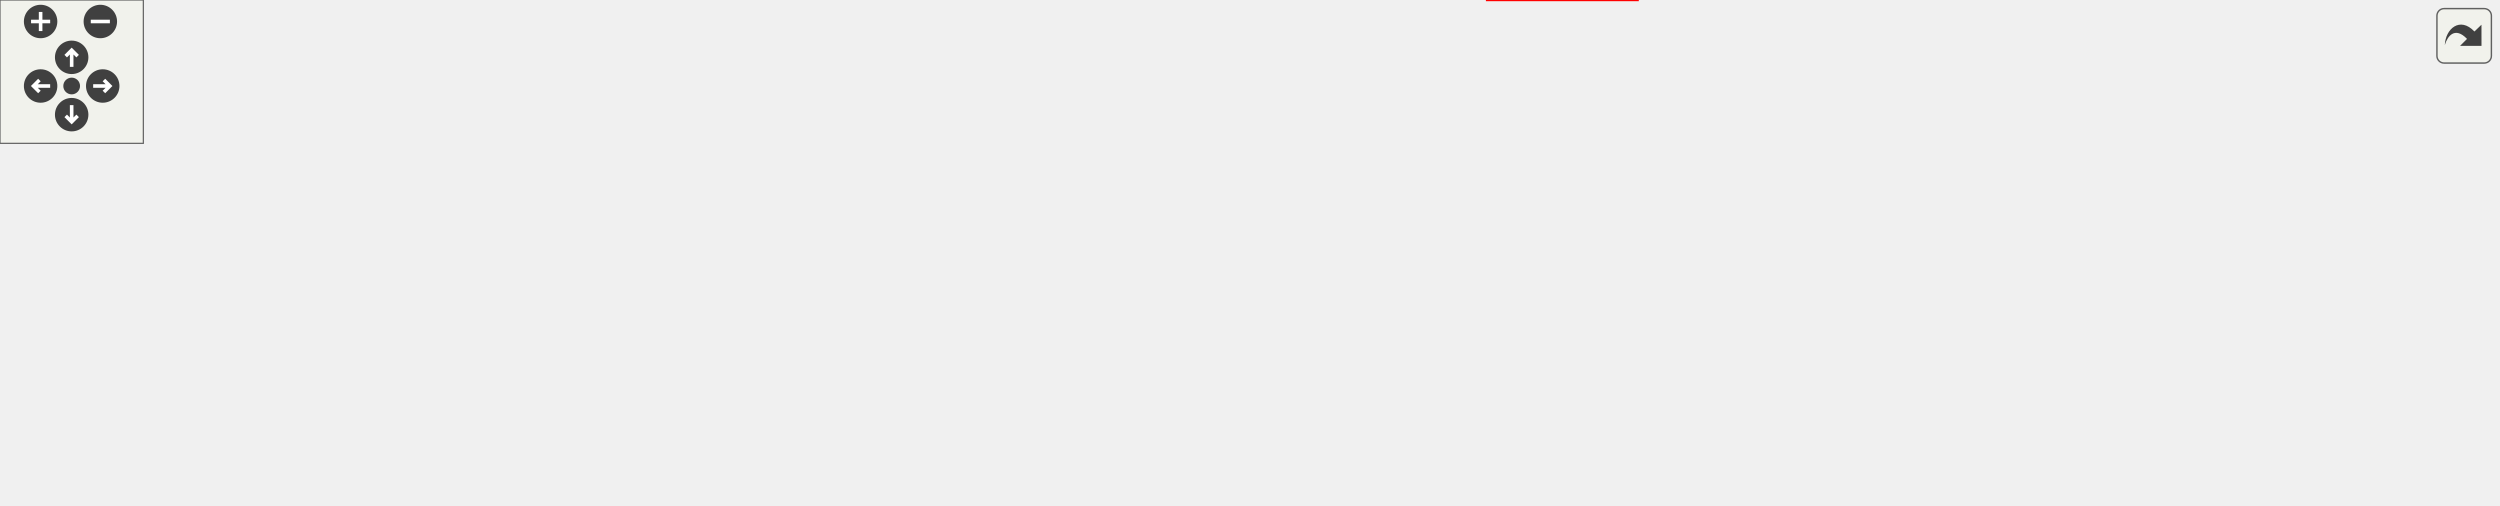
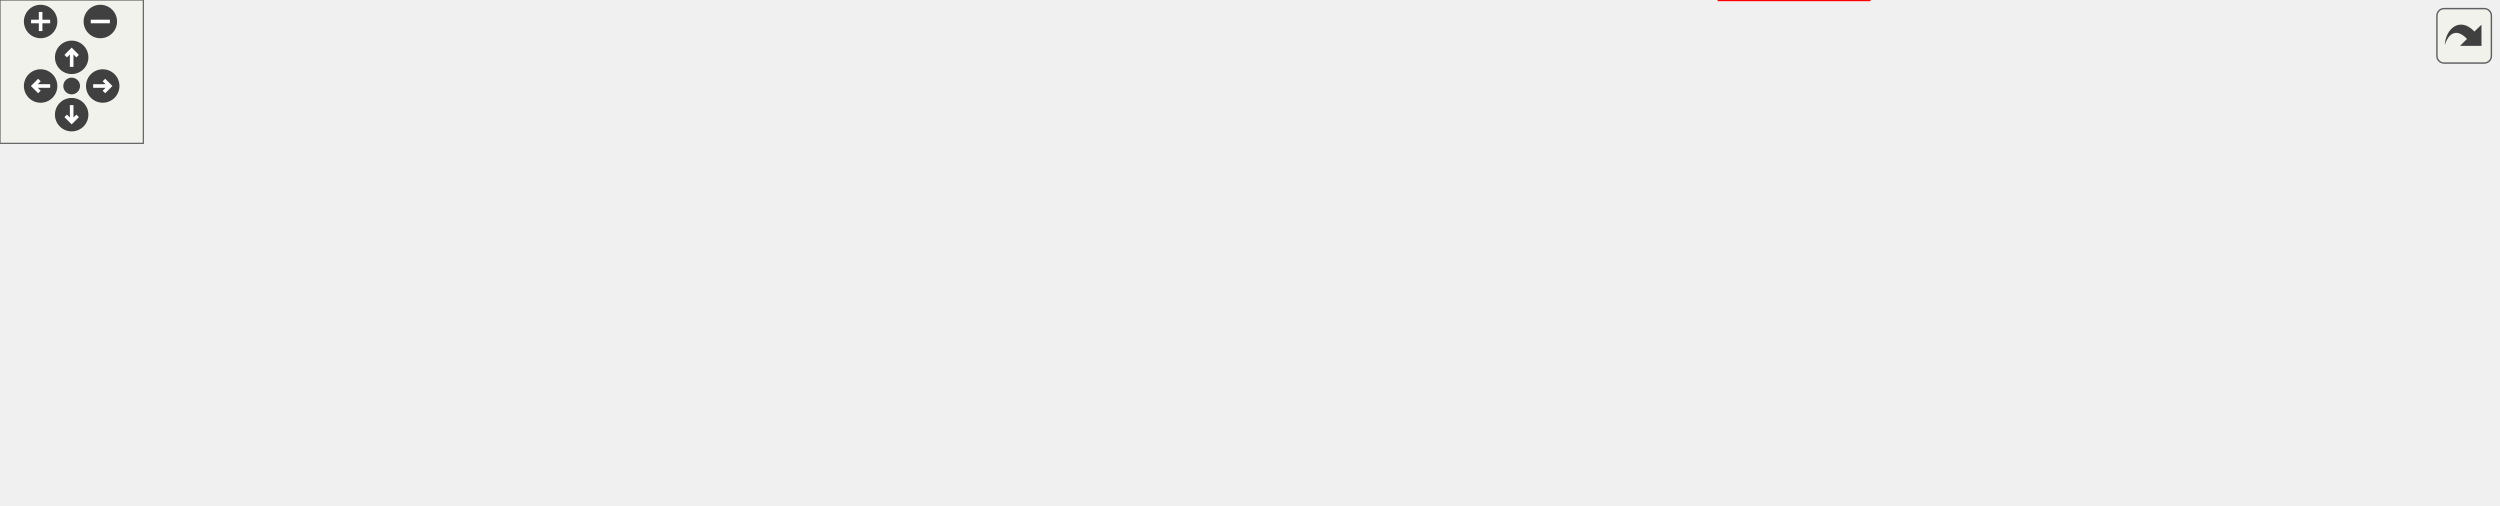
<svg xmlns="http://www.w3.org/2000/svg" xmlns:xlink="http://www.w3.org/1999/xlink" id="main" version="1.1" xml:space="preserve">
  <style type="text/css">
.edge:hover path { stroke: red; }
.edge:hover polygon { stroke: red; fill: red; }
</style>
  <defs>
    <circle id="rim" cx="0" cy="0" r="7" />
    <circle id="rim2" cx="0" cy="0" r="3.5" />
    <g id="zoomPlus">
      <use xlink:href="#rim" fill="#404040">
        <set attributeName="fill" to="#808080" begin="zoomplus.mouseover" end="zoomplus.mouseout" />
      </use>
      <path d="M-4,0h8M0,-4v8" fill="none" stroke="white" stroke-width="1.5" pointer-events="none" />
    </g>
    <g id="zoomMin">
      <use xlink:href="#rim" fill="#404040">
        <set attributeName="fill" to="#808080" begin="zoomminus.mouseover" end="zoomminus.mouseout" />
      </use>
      <path d="M-4,0h8" fill="none" stroke="white" stroke-width="1.5" pointer-events="none" />
    </g>
    <g id="dirArrow">
      <path fill="none" stroke="white" stroke-width="1.5" d="M0,-3.0v7 M-2.5,-0.5L0,-3.0L2.5,-0.5" />
    </g>
    <g id="resetDef">
      <use xlink:href="#rim2" fill="#404040">
        <set attributeName="fill" to="#808080" begin="reset.mouseover" end="reset.mouseout" />
      </use>
    </g>
  </defs>
  <svg id="graph" class="graph">
    <g id="viewport">
      <g id="node1" class="node">
        <g id="a_node1">
          <a xlink:title=" ">
            <polygon fill="#999999" stroke="#666666" points="569.5,-151 448.5,-151 448.5,-121 569.5,-121 569.5,-151" />
            <text text-anchor="start" x="456.5" y="-139" font-family="Helvetica,sans-Serif" font-size="10.00">src/core/implementation</text>
            <text text-anchor="middle" x="509" y="-128" font-family="Helvetica,sans-Serif" font-size="10.00">/media_information.cpp</text>
          </a>
        </g>
      </g>
      <g id="node2" class="node">
        <g id="a_node2">
          <a xlink:href="../../d0/d21/media__information_8hpp.html" target="_top" xlink:title=" ">
            <polygon fill="#fff0f0" stroke="red" points="114,-79.5 0,-79.5 0,-60.5 114,-60.5 114,-79.5" />
            <text text-anchor="middle" x="57" y="-67.5" font-family="Helvetica,sans-Serif" font-size="10.00">media_information.hpp</text>
          </a>
        </g>
      </g>
      <g id="edge1" class="edge">
        <path fill="none" stroke="#63b8ff" d="M448.27,-128.66C372.04,-120.35 237.41,-104.51 123,-85 118.06,-84.16 112.93,-83.21 107.81,-82.2" />
        <polygon fill="#63b8ff" stroke="#63b8ff" points="108.67,-78.81 98.17,-80.26 107.28,-85.67 108.67,-78.81" />
      </g>
      <g id="node3" class="node">
        <g id="a_node3">
          <a xlink:title=" ">
            <polygon fill="#e0e0e0" stroke="#999999" points="181.5,-79.5 132.5,-79.5 132.5,-60.5 181.5,-60.5 181.5,-79.5" />
            <text text-anchor="middle" x="157" y="-67.5" font-family="Helvetica,sans-Serif" font-size="10.00">cassert</text>
          </a>
        </g>
      </g>
      <g id="edge2" class="edge">
        <path fill="none" stroke="#63b8ff" d="M448.02,-129.7C383.33,-123.09 278.58,-109.55 191,-85 189.65,-84.62 188.28,-84.21 186.91,-83.76" />
        <polygon fill="#63b8ff" stroke="#63b8ff" points="188.52,-80.62 177.92,-80.46 186.11,-87.19 188.52,-80.62" />
      </g>
      <g id="node4" class="node">
        <g id="a_node4">
          <a xlink:title=" ">
            <polygon fill="#e0e0e0" stroke="#999999" points="256,-79.5 200,-79.5 200,-60.5 256,-60.5 256,-79.5" />
            <text text-anchor="middle" x="228" y="-67.5" font-family="Helvetica,sans-Serif" font-size="10.00">QFileInfo</text>
          </a>
        </g>
      </g>
      <g id="edge3" class="edge">
        <path fill="none" stroke="#63b8ff" d="M448.18,-125.32C398.42,-116.73 326.47,-102.8 265,-85 263.43,-84.55 261.84,-84.06 260.24,-83.54" />
        <polygon fill="#63b8ff" stroke="#63b8ff" points="261.74,-80.36 251.15,-80.38 259.44,-86.97 261.74,-80.36" />
      </g>
      <g id="node5" class="node">
        <g id="a_node5">
          <a xlink:title=" ">
            <polygon fill="#e0e0e0" stroke="#999999" points="356,-79.5 274,-79.5 274,-60.5 356,-60.5 356,-79.5" />
            <text text-anchor="middle" x="315" y="-67.5" font-family="Helvetica,sans-Serif" font-size="10.00">QImageReader</text>
          </a>
        </g>
      </g>
      <g id="edge4" class="edge">
        <path fill="none" stroke="#63b8ff" d="M465.46,-120.64C431.69,-109.49 385.33,-94.2 353.03,-83.55" />
        <polygon fill="#63b8ff" stroke="#63b8ff" points="354.27,-80.27 343.68,-80.46 352.08,-86.92 354.27,-80.27" />
      </g>
      <g id="node6" class="node">
        <g id="a_node6">
          <a xlink:href="../../d6/d1f/icore__factory__accessor_8hpp.html" target="_top" xlink:title=" ">
            <polygon fill="white" stroke="#666666" points="509.5,-79.5 374.5,-79.5 374.5,-60.5 509.5,-60.5 509.5,-79.5" />
            <text text-anchor="middle" x="442" y="-67.5" font-family="Helvetica,sans-Serif" font-size="10.00">icore_factory_accessor.hpp</text>
          </a>
        </g>
      </g>
      <g id="edge5" class="edge">
        <path fill="none" stroke="#63b8ff" d="M494.13,-120.8C483.89,-111.01 470.24,-97.98 459.48,-87.7" />
        <polygon fill="#63b8ff" stroke="#63b8ff" points="462,-85.27 452.35,-80.89 457.17,-90.33 462,-85.27" />
      </g>
      <g id="node7" class="node">
        <g id="a_node7">
          <a xlink:href="../../d4/d57/ilogger__factory_8hpp.html" target="_top" xlink:title=" ">
            <polygon fill="#fff0f0" stroke="red" points="626,-79.5 528,-79.5 528,-60.5 626,-60.5 626,-79.5" />
            <text text-anchor="middle" x="577" y="-67.5" font-family="Helvetica,sans-Serif" font-size="10.00">ilogger_factory.hpp</text>
          </a>
        </g>
      </g>
      <g id="edge6" class="edge">
        <path fill="none" stroke="#63b8ff" d="M524.09,-120.8C534.48,-111.01 548.33,-97.98 559.26,-87.7" />
        <polygon fill="#63b8ff" stroke="#63b8ff" points="561.62,-90.28 566.5,-80.88 556.82,-85.19 561.62,-90.28" />
      </g>
      <g id="node8" class="node">
        <g id="a_node8">
          <a xlink:href="../../d7/dfc/ilogger_8hpp.html" target="_top" xlink:title=" ">
-             <polygon fill="#fff0f0" stroke="red" points="685.5,-19 622.5,-19 622.5,0 685.5,0 685.5,-19" />
-             <text text-anchor="middle" x="654" y="-7" font-family="Helvetica,sans-Serif" font-size="10.00">ilogger.hpp</text>
+             <polygon fill="#fff0f0" stroke="red" points="782.5,-19 719.5,-19 719.5,0 782.5,0 782.5,-19" />
+             <text text-anchor="middle" x="751" y="-7" font-family="Helvetica,sans-Serif" font-size="10.00">ilogger.hpp</text>
          </a>
        </g>
      </g>
      <g id="edge8" class="edge">
-         <path fill="none" stroke="#63b8ff" d="M569.81,-123.33C593.17,-115.97 618.21,-104.09 635,-85 648.21,-69.98 652.46,-47.03 653.72,-30.57" />
-         <polygon fill="#63b8ff" stroke="#63b8ff" points="657.2,-31.14 654.13,-21 650.21,-30.84 657.2,-31.14" />
+         <path fill="none" stroke="#63b8ff" d="M554.12,-120.54C578.78,-111.8 609.42,-99.53 635,-85 654.01,-74.2 655.83,-67.16 674,-55 690.26,-44.11 709.3,-33.1 724.37,-24.75" />
+         <polygon fill="#63b8ff" stroke="#63b8ff" points="725.67,-28.03 732.77,-20.16 722.31,-21.89 725.67,-28.03" />
      </g>
      <g id="node9" class="node">
        <g id="a_node9">
          <a xlink:href="../../db/ddc/media__types_8hpp.html" target="_top" xlink:title=" ">
            <polygon fill="#fff0f0" stroke="red" points="771.5,-79.5 682.5,-79.5 682.5,-60.5 771.5,-60.5 771.5,-79.5" />
            <text text-anchor="middle" x="727" y="-67.5" font-family="Helvetica,sans-Serif" font-size="10.00">media_types.hpp</text>
          </a>
        </g>
      </g>
      <g id="edge9" class="edge">
        <path fill="none" stroke="#63b8ff" d="M558.2,-120.56C596.66,-109.26 649.52,-93.75 685.78,-83.1" />
        <polygon fill="#63b8ff" stroke="#63b8ff" points="686.41,-86.56 695.02,-80.39 684.44,-79.85 686.41,-86.56" />
      </g>
      <g id="node10" class="node">
        <g id="a_node10">
          <a xlink:href="../../df/df0/image__media__information_8hpp.html" target="_top" xlink:title=" ">
            <polygon fill="#fff0f0" stroke="red" points="908.5,-85 789.5,-85 789.5,-55 908.5,-55 908.5,-85" />
            <text text-anchor="start" x="797.5" y="-73" font-family="Helvetica,sans-Serif" font-size="10.00">implementation/image</text>
            <text text-anchor="middle" x="849" y="-62" font-family="Helvetica,sans-Serif" font-size="10.00">_media_information.hpp</text>
          </a>
        </g>
      </g>
      <g id="edge10" class="edge">
        <path fill="none" stroke="#63b8ff" d="M569.84,-124.2C622.53,-114.76 701.09,-100.47 778.41,-85.48" />
        <polygon fill="#63b8ff" stroke="#63b8ff" points="778.68,-89 787.82,-83.65 777.34,-82.13 778.68,-89" />
      </g>
      <g id="node11" class="node">
        <g id="a_node11">
          <a xlink:href="../../db/d7d/video__media__information_8hpp.html" target="_top" xlink:title=" ">
            <polygon fill="#fff0f0" stroke="red" points="1045.5,-85 926.5,-85 926.5,-55 1045.5,-55 1045.5,-85" />
            <text text-anchor="start" x="934.5" y="-73" font-family="Helvetica,sans-Serif" font-size="10.00">implementation/video</text>
            <text text-anchor="middle" x="986" y="-62" font-family="Helvetica,sans-Serif" font-size="10.00">_media_information.hpp</text>
          </a>
        </g>
      </g>
      <g id="edge12" class="edge">
        <path fill="none" stroke="#63b8ff" d="M569.85,-129.12C647.68,-121.26 786.83,-106.04 915.16,-85.39" />
        <polygon fill="#63b8ff" stroke="#63b8ff" points="915.54,-88.87 924.85,-83.81 914.42,-81.96 915.54,-88.87" />
      </g>
      <g id="edge7" class="edge">
-         <path fill="none" stroke="#63b8ff" d="M588.69,-60.12C600.45,-51.18 618.84,-37.22 633.11,-26.37" />
-         <polygon fill="#63b8ff" stroke="#63b8ff" points="635.14,-29.22 640.99,-20.38 630.91,-23.65 635.14,-29.22" />
+         <path fill="none" stroke="#63b8ff" d="M603.43,-60.12C632.81,-50.24 680.49,-34.21 713.67,-23.05" />
+         <polygon fill="#63b8ff" stroke="#63b8ff" points="714.53,-26.46 722.89,-19.95 712.3,-19.82 714.53,-26.46" />
      </g>
      <g id="edge11" class="edge">
-         <path fill="none" stroke="#63b8ff" d="M800.8,-54.54C768.15,-44.75 725.5,-31.95 694.59,-22.68" />
-         <polygon fill="#63b8ff" stroke="#63b8ff" points="695.81,-19.39 685.22,-19.87 693.8,-26.09 695.81,-19.39" />
+         <path fill="none" stroke="#63b8ff" d="M824.78,-54.54C809.76,-45.58 790.54,-34.1 775.48,-25.11" />
+         <polygon fill="#63b8ff" stroke="#63b8ff" points="777.5,-22.24 767.12,-20.12 773.91,-28.25 777.5,-22.24" />
+       </g>
+       <g id="edge13" class="edge">
+         <path fill="none" stroke="#63b8ff" d="M927.91,-54.54C886.4,-44.21 831.46,-30.53 793.89,-21.18" />
+         <polygon fill="#63b8ff" stroke="#63b8ff" points="794.84,-17.81 784.29,-18.79 793.15,-24.6 794.84,-17.81" />
      </g>
    </g>
  </svg>
  <g id="navigator" transform="translate(0 0)" fill="#404254">
    <rect fill="#f2f5e9" fill-opacity="0.5" stroke="#606060" stroke-width=".5" x="0" y="0" width="60" height="60" />
    <use id="zoomplus" xlink:href="#zoomPlus" x="17" y="9" />
    <use id="zoomminus" xlink:href="#zoomMin" x="42" y="9" />
    <use id="reset" xlink:href="#resetDef" x="30" y="36" />
    <g id="arrowUp" xlink:href="#dirArrow" transform="translate(30 24)">
      <use xlink:href="#rim" fill="#404040">
        <set attributeName="fill" to="#808080" begin="arrowUp.mouseover" end="arrowUp.mouseout" />
      </use>
      <path fill="none" stroke="white" stroke-width="1.5" d="M0,-3.0v7 M-2.5,-0.5L0,-3.0L2.5,-0.5" />
    </g>
    <g id="arrowRight" xlink:href="#dirArrow" transform="rotate(90) translate(36 -43)">
      <use xlink:href="#rim" fill="#404040">
        <set attributeName="fill" to="#808080" begin="arrowRight.mouseover" end="arrowRight.mouseout" />
      </use>
      <path fill="none" stroke="white" stroke-width="1.5" d="M0,-3.0v7 M-2.5,-0.5L0,-3.0L2.5,-0.5" />
    </g>
    <g id="arrowDown" xlink:href="#dirArrow" transform="rotate(180) translate(-30 -48)">
      <use xlink:href="#rim" fill="#404040">
        <set attributeName="fill" to="#808080" begin="arrowDown.mouseover" end="arrowDown.mouseout" />
      </use>
      <path fill="none" stroke="white" stroke-width="1.5" d="M0,-3.0v7 M-2.5,-0.5L0,-3.0L2.5,-0.5" />
    </g>
    <g id="arrowLeft" xlink:href="#dirArrow" transform="rotate(270) translate(-36 17)">
      <use xlink:href="#rim" fill="#404040">
        <set attributeName="fill" to="#808080" begin="arrowLeft.mouseover" end="arrowLeft.mouseout" />
      </use>
      <path fill="none" stroke="white" stroke-width="1.5" d="M0,-3.0v7 M-2.5,-0.5L0,-3.0L2.5,-0.5" />
    </g>
  </g>
  <svg viewBox="0 0 15 15" width="100%" height="30px" preserveAspectRatio="xMaxYMin meet">
    <g id="arrow_out" transform="scale(0.3 0.3)">
      <a xlink:href="media__information_8cpp__incl_org.svg" target="_base">
        <rect id="button" ry="5" rx="5" y="6" x="6" height="38" width="38" fill="#f2f5e9" fill-opacity="0.5" stroke="#606060" stroke-width="1.0" />
        <path id="arrow" d="M 11.5,31.437 C 11.94,20.098 22.043,11.323 32.159,21.979 L 37.069,17.246 C 37.069,17.246 37.088,32 37.088,32 L 22.16,31.978 C 22.16,31.978 26.998,27.14 26.998,27.14 C 18.529,18.264 13.292,25.23 11.5,31.437 z" style="fill:#404040;" />
      </a>
    </g>
  </svg>
</svg>
